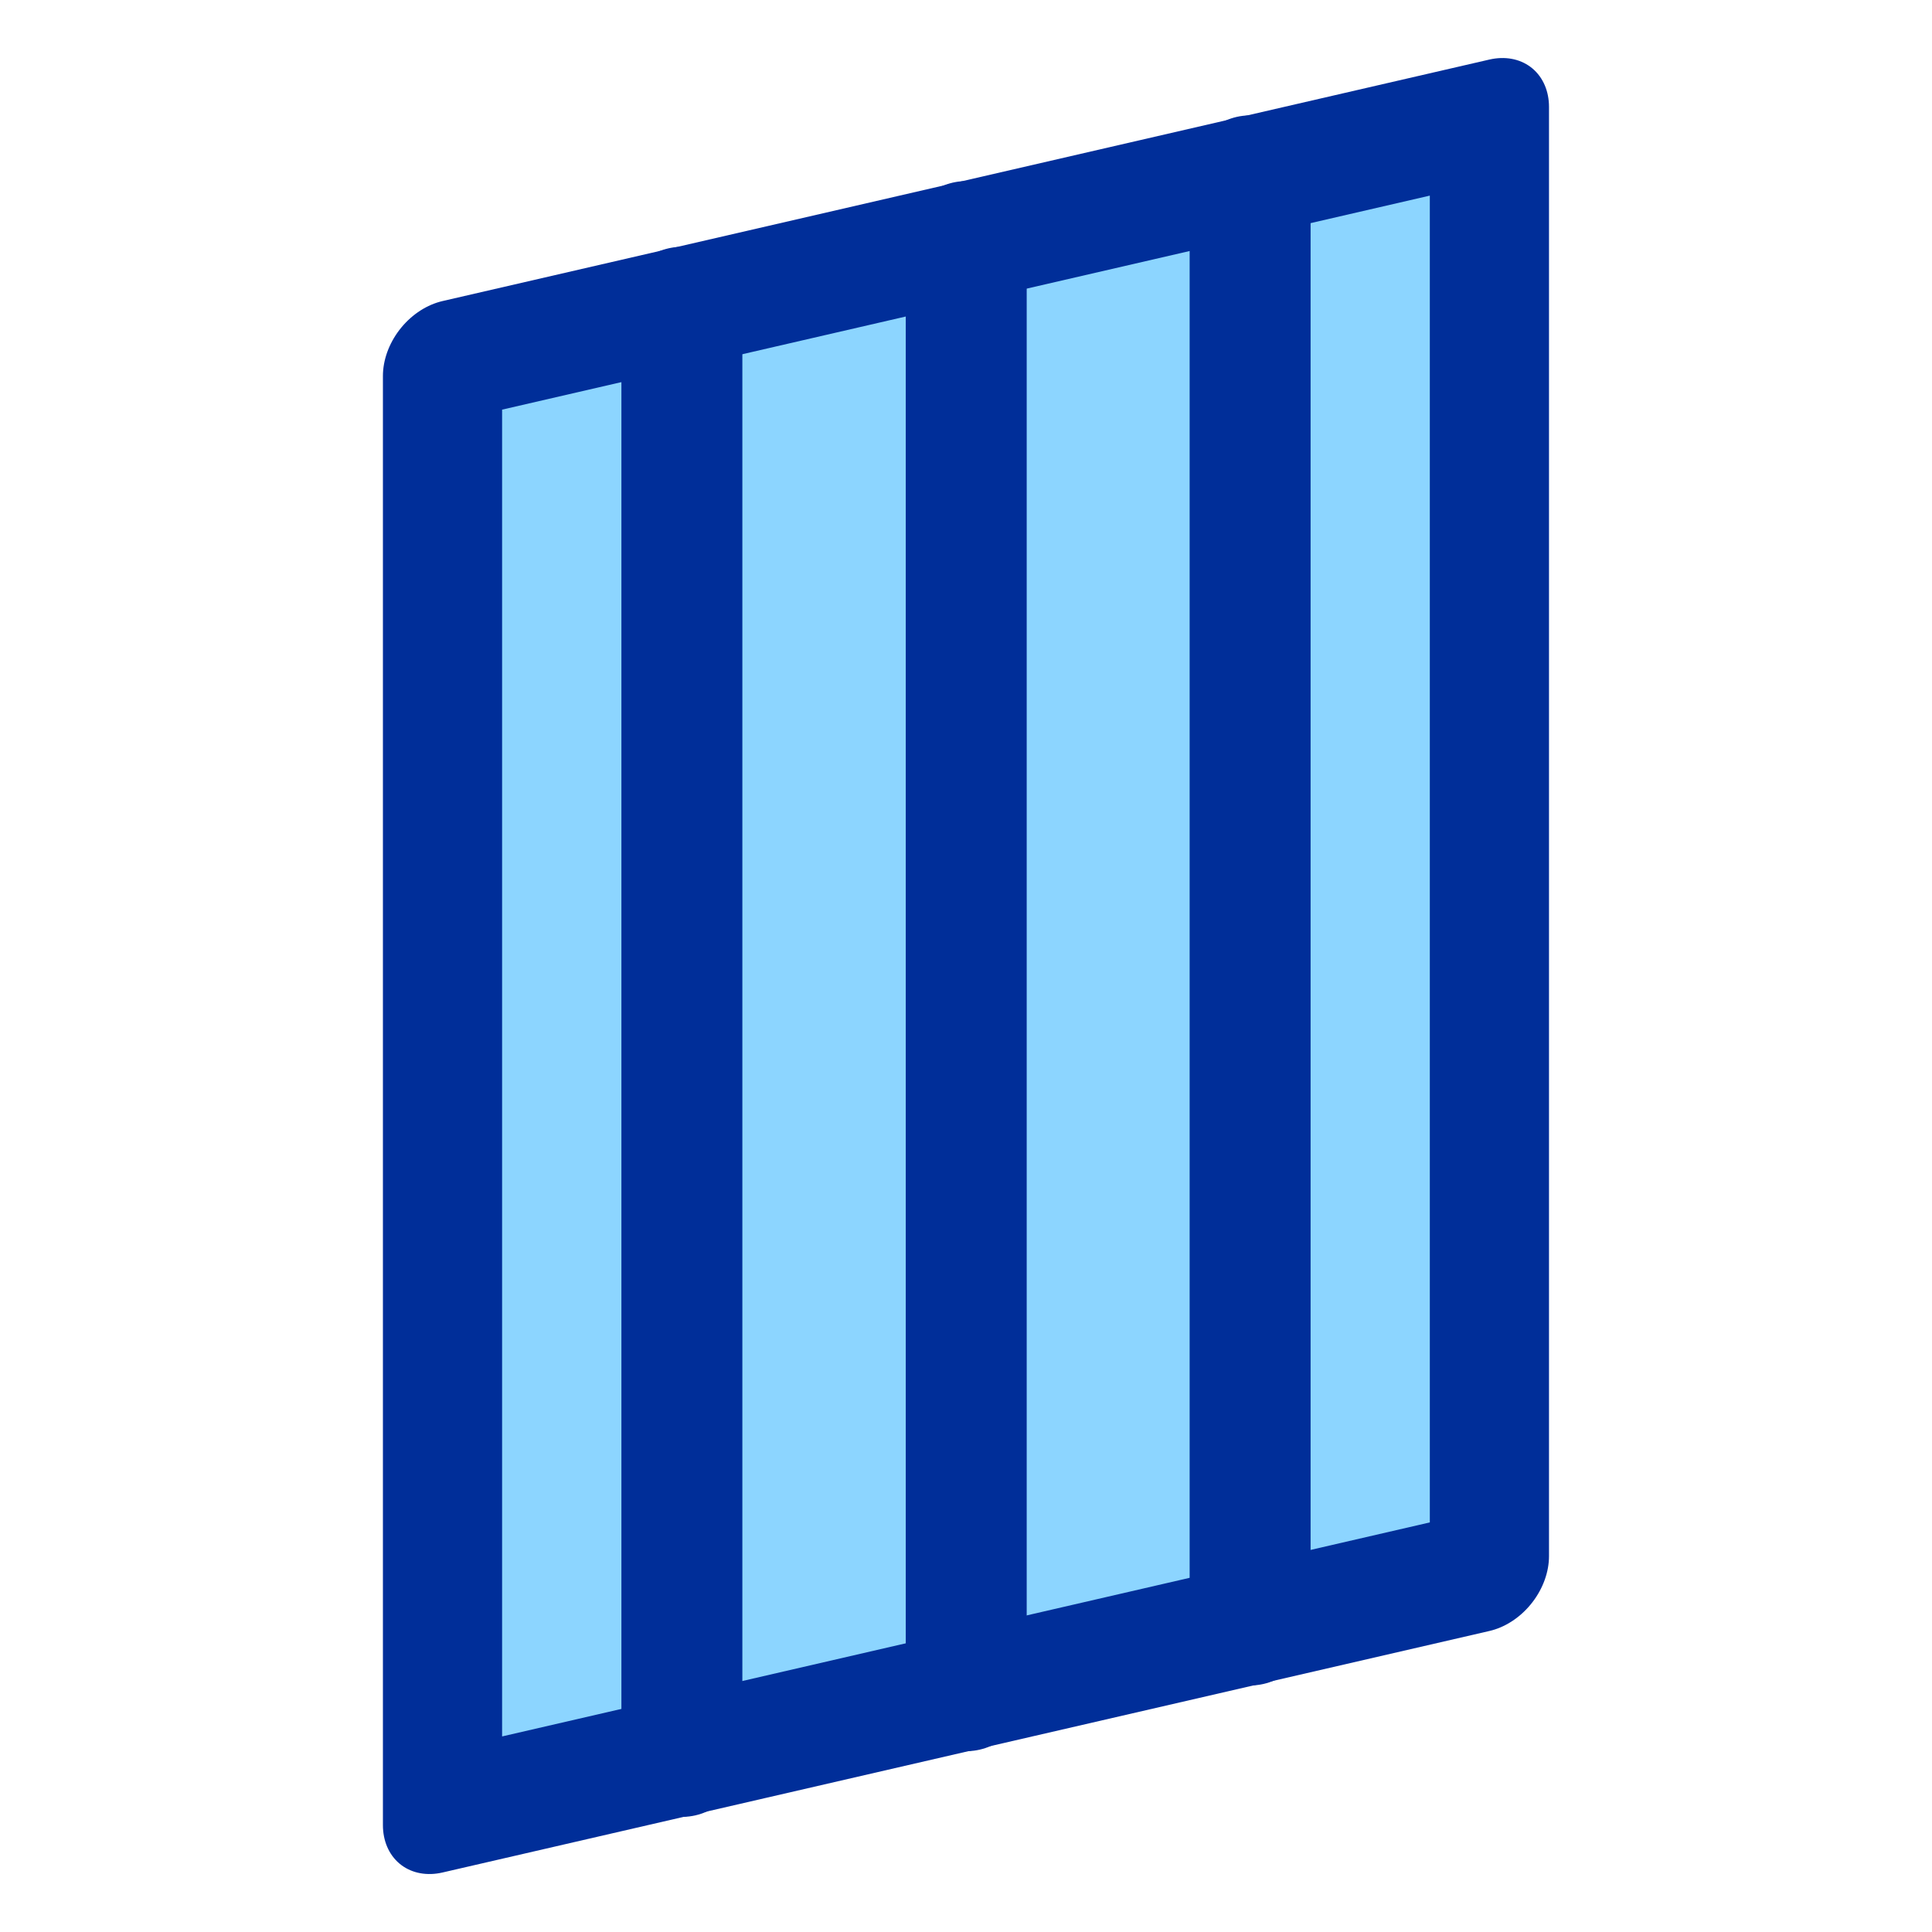
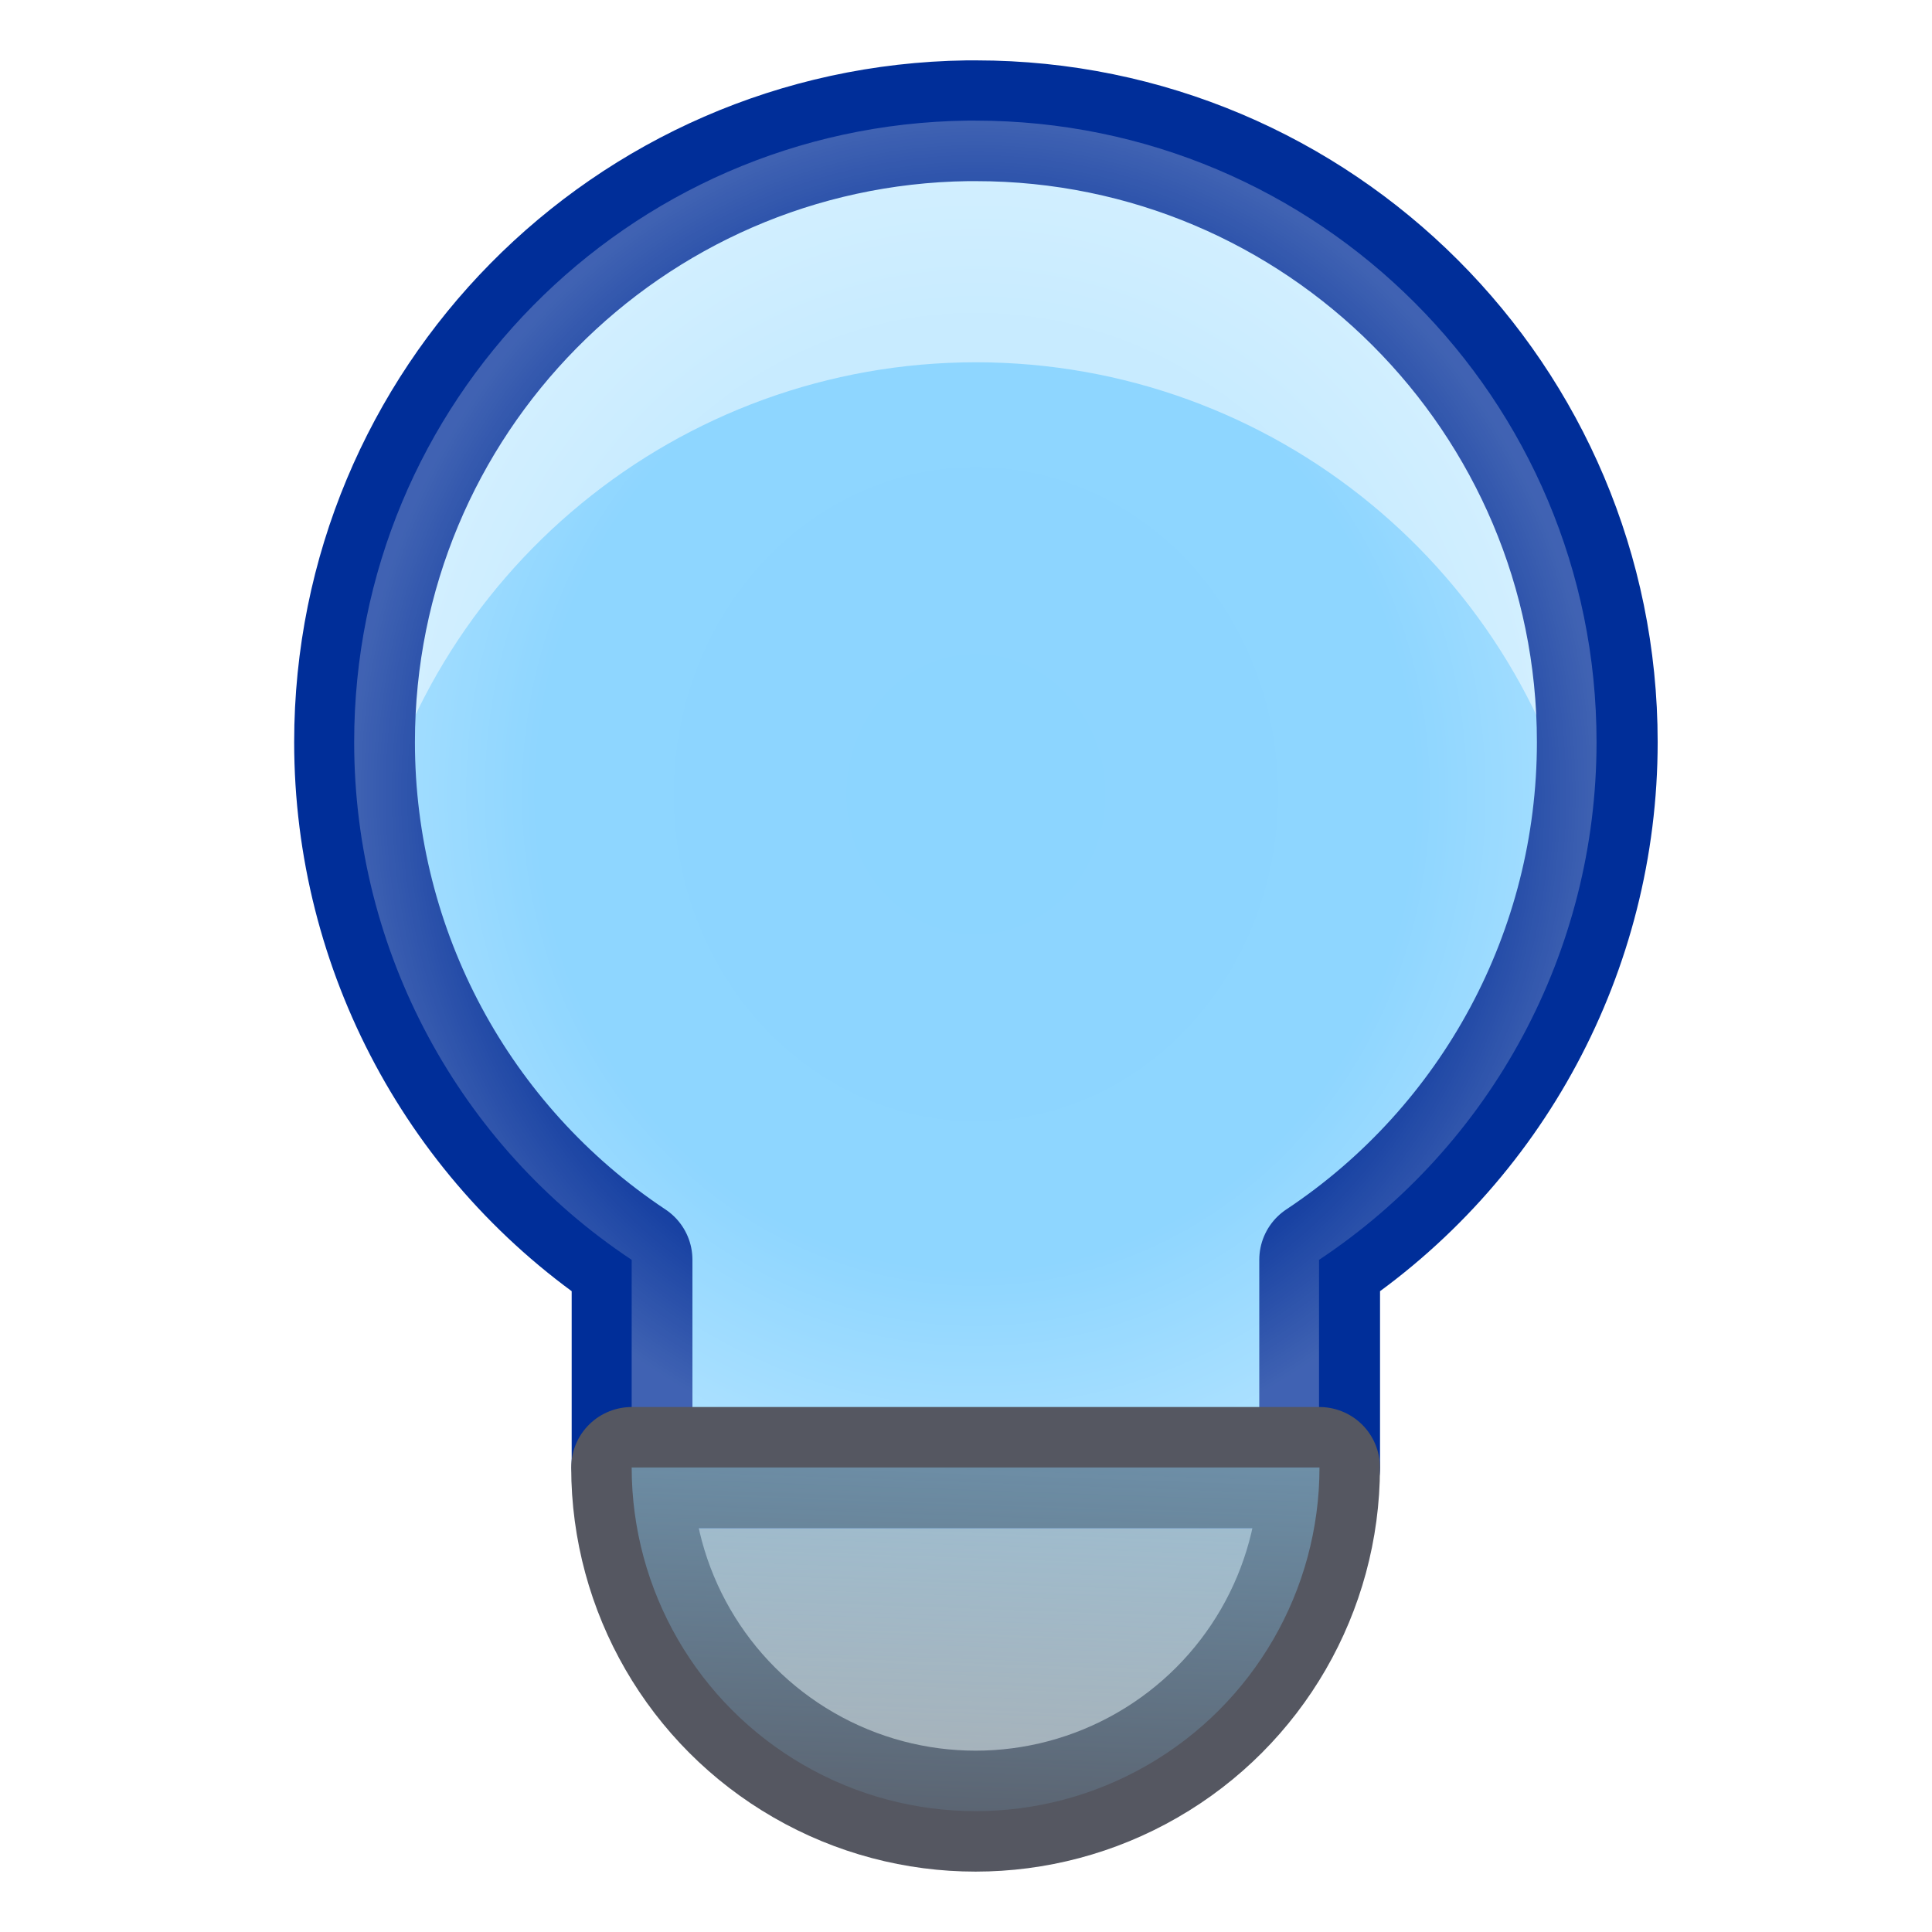
- <svg xmlns="http://www.w3.org/2000/svg" width="16" height="16" viewBox="0 0 4.233 4.233" version="1.1" id="svg8">
-   <defs id="defs2" />
+ <svg xmlns="http://www.w3.org/2000/svg" xmlns:xlink="http://www.w3.org/1999/xlink" width="16" height="16" viewBox="0 0 4.233 4.233" version="1.1" id="svg8">
+   <defs id="defs2">
+     <linearGradient id="linearGradient982">
+       <stop style="stop-color:#8cd5ff;stop-opacity:1" offset="0" id="stop978" />
+       <stop style="stop-color:#8cd5ff;stop-opacity:0" offset="1" id="stop980" />
+     </linearGradient>
+     <linearGradient id="linearGradient964">
+       <stop style="stop-color:#ffffff;stop-opacity:0" offset="0" id="stop960" />
+       <stop id="stop970" offset="0.708" style="stop-color:#ffffff;stop-opacity:0.02;" />
+       <stop style="stop-color:#ffffff;stop-opacity:0.25" offset="1" id="stop962" />
+     </linearGradient>
+     <radialGradient xlink:href="#linearGradient964" id="radialGradient968" cx="8.081" cy="6.577" fx="8.081" fy="6.577" r="5.146" gradientTransform="matrix(0.2645833,0,0,0.2867817,1.0869865e-4,292.6207)" gradientUnits="userSpaceOnUse" />
+     <linearGradient xlink:href="#linearGradient982" id="linearGradient984" x1="2.282" y1="294.649" x2="2.199" y2="297" gradientUnits="userSpaceOnUse" />
+   </defs>
  <g id="layer2" style="display:none">
    <rect style="fill:#deddda;fill-opacity:1;stroke:none;stroke-width:0.265;stroke-linecap:round;stroke-linejoin:round;stroke-miterlimit:4;stroke-dasharray:none;stroke-opacity:1" id="rect940" width="4.233" height="4.233" x="0" y="0" />
  </g>
  <g id="layer1" transform="translate(0,-292.7667)">
-     <rect transform="matrix(0.9744067,-0.2247925,0,1,0,0)" y="293.784" x="0.995" height="3.175" width="2.354" id="rect1370" style="fill:#8cd5ff;fill-opacity:1;stroke:none;stroke-width:0.268;stroke-linecap:round;stroke-linejoin:round;stroke-miterlimit:4;stroke-dasharray:none;stroke-opacity:1" />
-     <g id="g933" transform="translate(-6.085417)">
-       <rect style="fill:#f9c440;fill-opacity:1;stroke:none;stroke-width:0.272;stroke-linecap:round;stroke-linejoin:round;stroke-miterlimit:4;stroke-dasharray:none;stroke-opacity:1" id="rect926" width="1.673" height="3.175" x="1.673" y="294.09" transform="matrix(0.9486806,-0.3162358,0,1,0,0)" />
-       <rect transform="matrix(0.9486806,-0.3162358,0,1,0,0)" y="294.09" x="1.673" height="3.175" width="1.673" id="rect861" style="fill:none;fill-opacity:1;stroke:#ad5f00;stroke-width:0.272;stroke-linecap:round;stroke-linejoin:round;stroke-miterlimit:4;stroke-dasharray:none;stroke-opacity:1" />
-       <path id="path920" d="m 1.95,293.439 v 3.175" style="fill:none;stroke:#ad5f00;stroke-width:0.265;stroke-linecap:round;stroke-linejoin:miter;stroke-miterlimit:4;stroke-dasharray:none;stroke-opacity:1" />
-       <path id="path922" d="m 2.381,293.296 v 3.175" style="fill:none;stroke:#ad5f00;stroke-width:0.265;stroke-linecap:round;stroke-linejoin:miter;stroke-miterlimit:4;stroke-dasharray:none;stroke-opacity:1" />
-       <path id="path924" d="m 2.812,293.152 v 3.175" style="fill:none;stroke:#ad5f00;stroke-width:0.265;stroke-linecap:round;stroke-linejoin:miter;stroke-miterlimit:4;stroke-dasharray:none;stroke-opacity:1" />
-     </g>
-     <g id="g937" transform="translate(-3.96875)">
-       <rect transform="matrix(0.9486806,-0.3162358,0,1,0,0)" y="293.737" x="0.558" height="3.175" width="1.673" id="rect857" style="fill:#715344;fill-opacity:1;stroke:none;stroke-width:0.272;stroke-linecap:round;stroke-linejoin:round" />
-       <rect style="fill:none;fill-opacity:1;stroke:#3d211b;stroke-width:0.272;stroke-linecap:round;stroke-linejoin:round;stroke-miterlimit:4;stroke-dasharray:none;stroke-opacity:1" id="rect859" width="1.673" height="3.175" x="0.558" y="293.737" transform="matrix(0.9486806,-0.3162358,0,1,0,0)" />
-     </g>
-     <path style="fill:none;stroke:#7a0000;stroke-width:0.265px;stroke-linecap:butt;stroke-linejoin:miter;stroke-opacity:1" d="m 6.331,292.287 v 5.192" id="path978" />
-     <path id="path980" d="m 13.595,292.287 v 5.192" style="fill:none;stroke:#7a0000;stroke-width:0.265px;stroke-linecap:butt;stroke-linejoin:miter;stroke-opacity:1" />
-     <rect style="fill:none;fill-opacity:1;stroke:#002e99;stroke-width:0.265;stroke-linecap:round;stroke-linejoin:round;stroke-miterlimit:4;stroke-dasharray:none;stroke-opacity:1" id="rect982" width="3.704" height="3.704" x="-2.724" y="287.539" />
-     <path id="path1240" style="color:#000000;font-style:normal;font-variant:normal;font-weight:normal;font-stretch:normal;font-size:medium;line-height:normal;font-family:sans-serif;font-variant-ligatures:normal;font-variant-position:normal;font-variant-caps:normal;font-variant-numeric:normal;font-variant-alternates:normal;font-variant-east-asian:normal;font-feature-settings:normal;font-variation-settings:normal;text-indent:0;text-align:start;text-decoration:none;text-decoration-line:none;text-decoration-style:solid;text-decoration-color:#000000;letter-spacing:normal;word-spacing:normal;text-transform:none;writing-mode:lr-tb;direction:ltr;text-orientation:mixed;dominant-baseline:auto;baseline-shift:baseline;text-anchor:start;white-space:normal;shape-padding:0;shape-margin:0;inline-size:0;clip-rule:nonzero;display:inline;overflow:visible;visibility:visible;opacity:1;isolation:auto;mix-blend-mode:normal;color-interpolation:sRGB;color-interpolation-filters:linearRGB;solid-color:#000000;solid-opacity:1;vector-effect:none;fill:#002e99;fill-opacity:1;fill-rule:nonzero;stroke:none;stroke-width:0.397;stroke-linecap:round;stroke-linejoin:miter;stroke-miterlimit:4;stroke-dasharray:none;stroke-dashoffset:0;stroke-opacity:1;color-rendering:auto;image-rendering:auto;shape-rendering:auto;text-rendering:auto;enable-background:accumulate;stop-color:#000000;stop-opacity:1" d="m -2.724,287.539 v 0.259 l 0.26,-0.259 z m 1.166,0 -1.166,1.166 v 0.562 l 1.728,-1.728 z m 1.467,0 -2.633,2.634 v 0.562 l 3.197,-3.196 z m 1.071,0.398 -3.306,3.306 h 0.562 l 2.744,-2.745 z m 0,1.468 -1.838,1.838 h 0.56 l 1.278,-1.278 z m 0,1.466 -0.373,0.372 h 0.373 z" />
-     <g transform="translate(-6.722559,5.950678)" id="g1228">
-       <path style="fill:none;stroke:#7a0000;stroke-width:0.397;stroke-linecap:round;stroke-linejoin:miter;stroke-miterlimit:4;stroke-dasharray:none;stroke-opacity:1" d="m 13.33,298.451 -3.672,3.672" id="path1212" />
-       <path style="fill:none;stroke:#7a0000;stroke-width:0.397;stroke-linecap:round;stroke-linejoin:miter;stroke-miterlimit:4;stroke-dasharray:none;stroke-opacity:1" d="m 12.596,297.717 -3.672,3.672" id="path1214" />
-       <path style="fill:none;stroke:#7a0000;stroke-width:0.397;stroke-linecap:round;stroke-linejoin:miter;stroke-miterlimit:4;stroke-dasharray:none;stroke-opacity:1" d="m 11.862,296.983 -3.672,3.672" id="path1216" />
-       <path style="fill:none;stroke:#7a0000;stroke-width:0.397;stroke-linecap:round;stroke-linejoin:miter;stroke-miterlimit:4;stroke-dasharray:none;stroke-opacity:1" d="m 11.128,296.249 -3.672,3.672" id="path1218" />
-       <path style="fill:none;stroke:#7a0000;stroke-width:0.397;stroke-linecap:round;stroke-linejoin:miter;stroke-miterlimit:4;stroke-dasharray:none;stroke-opacity:1" d="m 10.395,295.515 -3.672,3.672" id="path1220" />
-       <path style="fill:none;stroke:#7a0000;stroke-width:0.397;stroke-linecap:round;stroke-linejoin:miter;stroke-miterlimit:4;stroke-dasharray:none;stroke-opacity:1" d="m 9.661,294.782 -3.672,3.672" id="path1222" />
-       <path style="fill:none;stroke:#7a0000;stroke-width:0.397;stroke-linecap:round;stroke-linejoin:miter;stroke-miterlimit:4;stroke-dasharray:none;stroke-opacity:1" d="M 8.927,294.048 5.255,297.72" id="path1224" />
-       <path style="fill:none;stroke:#7a0000;stroke-width:0.397;stroke-linecap:round;stroke-linejoin:miter;stroke-miterlimit:4;stroke-dasharray:none;stroke-opacity:1" d="M 8.193,293.314 4.521,296.986" id="path1226" />
-     </g>
-     <rect style="fill:none;fill-opacity:1;stroke:#002e99;stroke-width:0.268;stroke-linecap:round;stroke-linejoin:round;stroke-miterlimit:4;stroke-dasharray:none;stroke-opacity:1" id="rect861-7" width="2.354" height="3.175" x="0.995" y="293.784" transform="matrix(0.9744067,-0.2247925,0,1,0,0)" />
-     <path style="fill:none;stroke:#002e99;stroke-width:0.265;stroke-linecap:round;stroke-linejoin:miter;stroke-miterlimit:4;stroke-dasharray:none;stroke-opacity:1" d="m 1.494,293.44 v 3.175" id="path920-5" />
-     <path style="fill:none;stroke:#002e99;stroke-width:0.265;stroke-linecap:round;stroke-linejoin:miter;stroke-miterlimit:4;stroke-dasharray:none;stroke-opacity:1" d="m 2.117,293.296 v 3.175" id="path922-3" />
-     <path style="fill:none;stroke:#002e99;stroke-width:0.265;stroke-linecap:round;stroke-linejoin:miter;stroke-miterlimit:4;stroke-dasharray:none;stroke-opacity:1" d="m 2.739,293.152 v 3.175" id="path924-5" />
+     <circle style="opacity:1;fill:#8cd5ff;fill-opacity:1;stroke:none;stroke-width:0.265;stroke-linecap:round;stroke-linejoin:round;stroke-miterlimit:4;stroke-dasharray:none;stroke-opacity:1" id="path940" cx="2.138" cy="294.393" r="1.361" />
+     <rect style="opacity:1;fill:#8cd5ff;fill-opacity:1;stroke:none;stroke-width:0.265;stroke-linecap:round;stroke-linejoin:round;stroke-miterlimit:4;stroke-dasharray:none;stroke-opacity:1" id="rect942" width="1.506" height="0.606" x="1.385" y="295.376" />
+     <path style="opacity:1;fill:#abacae;fill-opacity:1;stroke:none;stroke-width:0.265;stroke-linecap:round;stroke-linejoin:round;stroke-miterlimit:4;stroke-dasharray:none;stroke-opacity:1" id="path938" d="m 2.891,295.982 a 0.753,0.753 0 0 1 -0.377,0.652 0.753,0.753 0 0 1 -0.753,0 0.753,0.753 0 0 1 -0.377,-0.652 h 0.753 z" />
+     <path transform="matrix(0.2645833,0,0,0.2645833,0,292.7667)" d="M 8.01 1 A 5.146 5.146 0 0 0 2.936 6.146 A 5.146 5.146 0 0 0 3.033 7.146 A 5.146 5.146 0 0 1 8.082 3 A 5.146 5.146 0 0 1 13.129 7.145 A 5.146 5.146 0 0 0 13.227 6.146 A 5.146 5.146 0 0 0 8.082 1 A 5.146 5.146 0 0 0 8.01 1 z " style="opacity:1;fill:#c7ebff;fill-opacity:1;stroke:none;stroke-width:1;stroke-linecap:round;stroke-linejoin:round;stroke-miterlimit:4;stroke-dasharray:none;stroke-opacity:1" id="circle851" />
+     <path d="M 8.01 1 A 5.146 5.146 0 0 0 2.936 6.146 A 5.146 5.146 0 0 0 5.234 10.432 L 5.234 12.154 L 10.928 12.154 L 10.928 10.432 A 5.146 5.146 0 0 0 13.227 6.146 A 5.146 5.146 0 0 0 8.082 1 A 5.146 5.146 0 0 0 8.01 1 z " style="opacity:1;fill:none;fill-opacity:1;stroke:#002e99;stroke-width:1;stroke-linecap:round;stroke-linejoin:round;stroke-miterlimit:4;stroke-dasharray:none;stroke-opacity:1" id="path972" transform="matrix(0.2645833,0,0,0.2645833,0,292.7667)" />
+     <path id="circle953" style="opacity:1;fill:url(#radialGradient968);fill-opacity:1;stroke:none;stroke-width:0.265;stroke-linecap:round;stroke-linejoin:round;stroke-miterlimit:4;stroke-dasharray:none;stroke-opacity:1" d="m 2.119,293.031 a 1.361,1.361 0 0 0 -1.343,1.362 1.361,1.361 0 0 0 0.608,1.134 v 0.456 h 1.506 v -0.456 a 1.361,1.361 0 0 0 0.608,-1.134 1.361,1.361 0 0 0 -1.361,-1.362 1.361,1.361 0 0 0 -0.019,0 z" />
+     <path d="m 2.891,295.982 a 0.753,0.753 0 0 1 -0.377,0.652 0.753,0.753 0 0 1 -0.753,0 0.753,0.753 0 0 1 -0.377,-0.652 h 0.753 z" id="path948" style="opacity:1;fill:none;fill-opacity:1;stroke:#555761;stroke-width:0.265;stroke-linecap:round;stroke-linejoin:round;stroke-miterlimit:4;stroke-dasharray:none;stroke-opacity:1" />
+     <path d="m 2.891,295.982 a 0.753,0.753 0 0 1 -0.377,0.652 0.753,0.753 0 0 1 -0.753,0 0.753,0.753 0 0 1 -0.377,-0.652 h 0.753 z" id="path976" style="opacity:1;fill:url(#linearGradient984);fill-opacity:1;stroke:none;stroke-width:0.265;stroke-linecap:round;stroke-linejoin:round;stroke-miterlimit:4;stroke-dasharray:none;stroke-opacity:1" />
  </g>
</svg>
